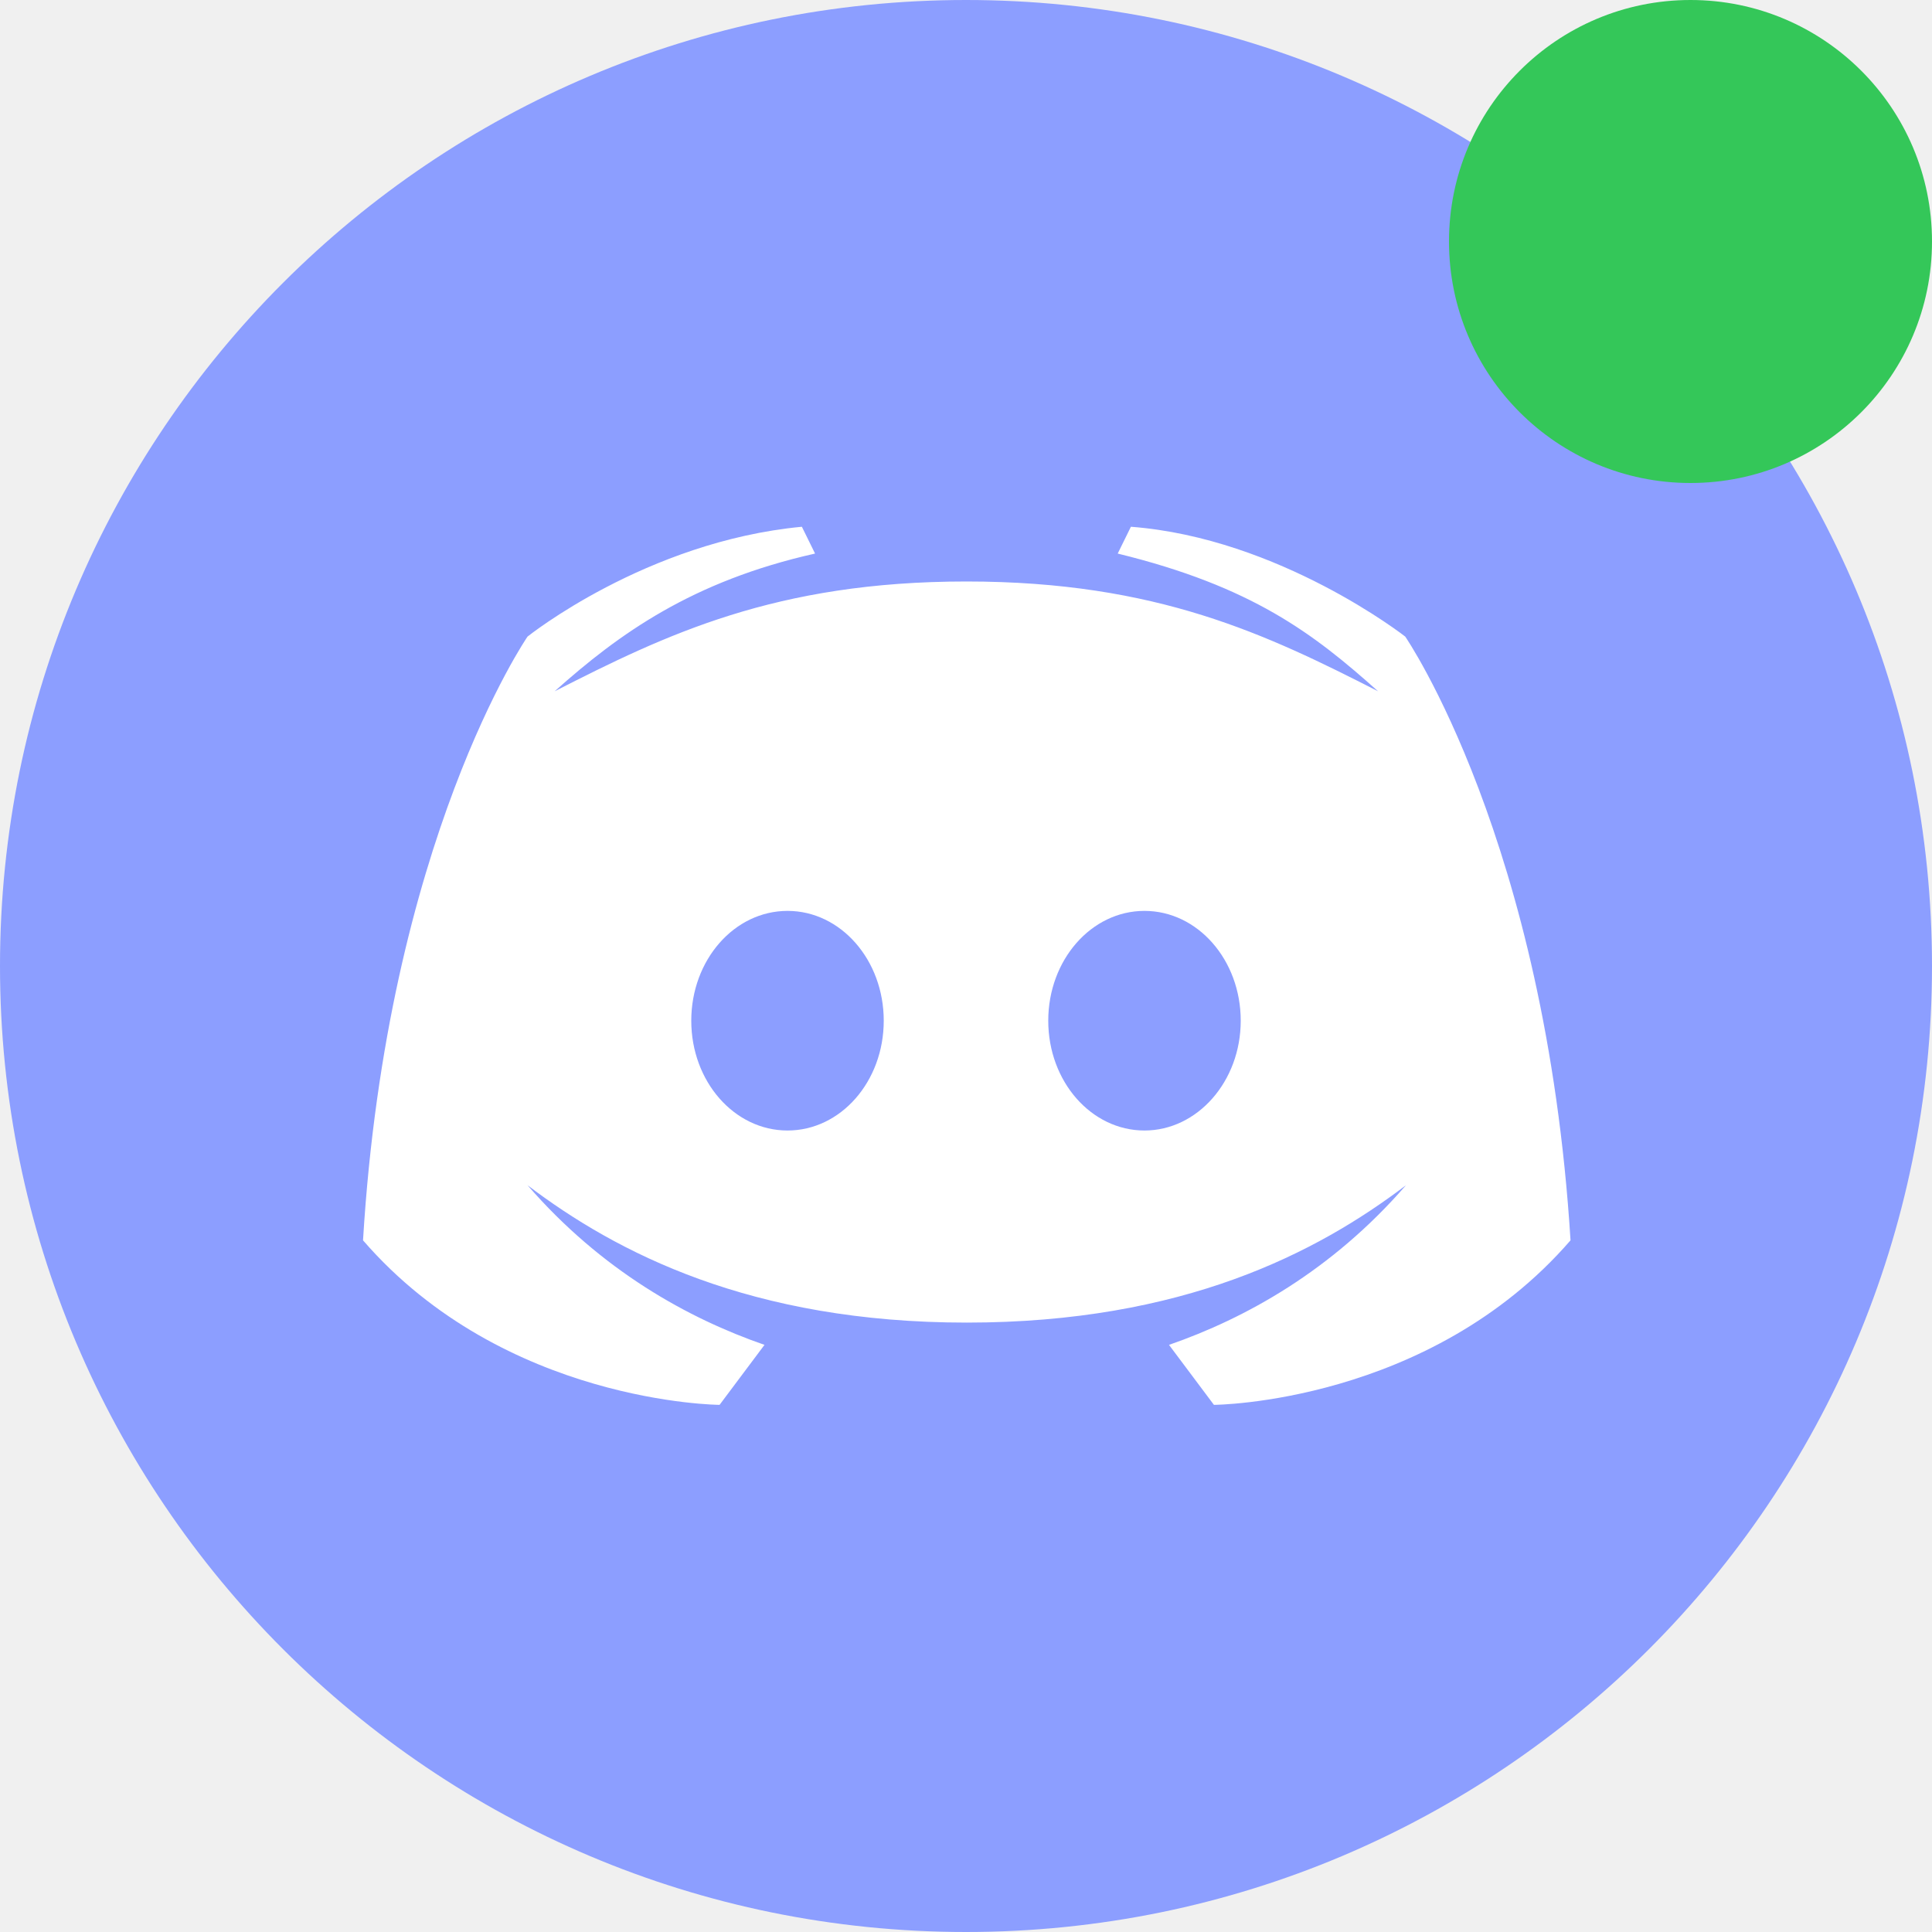
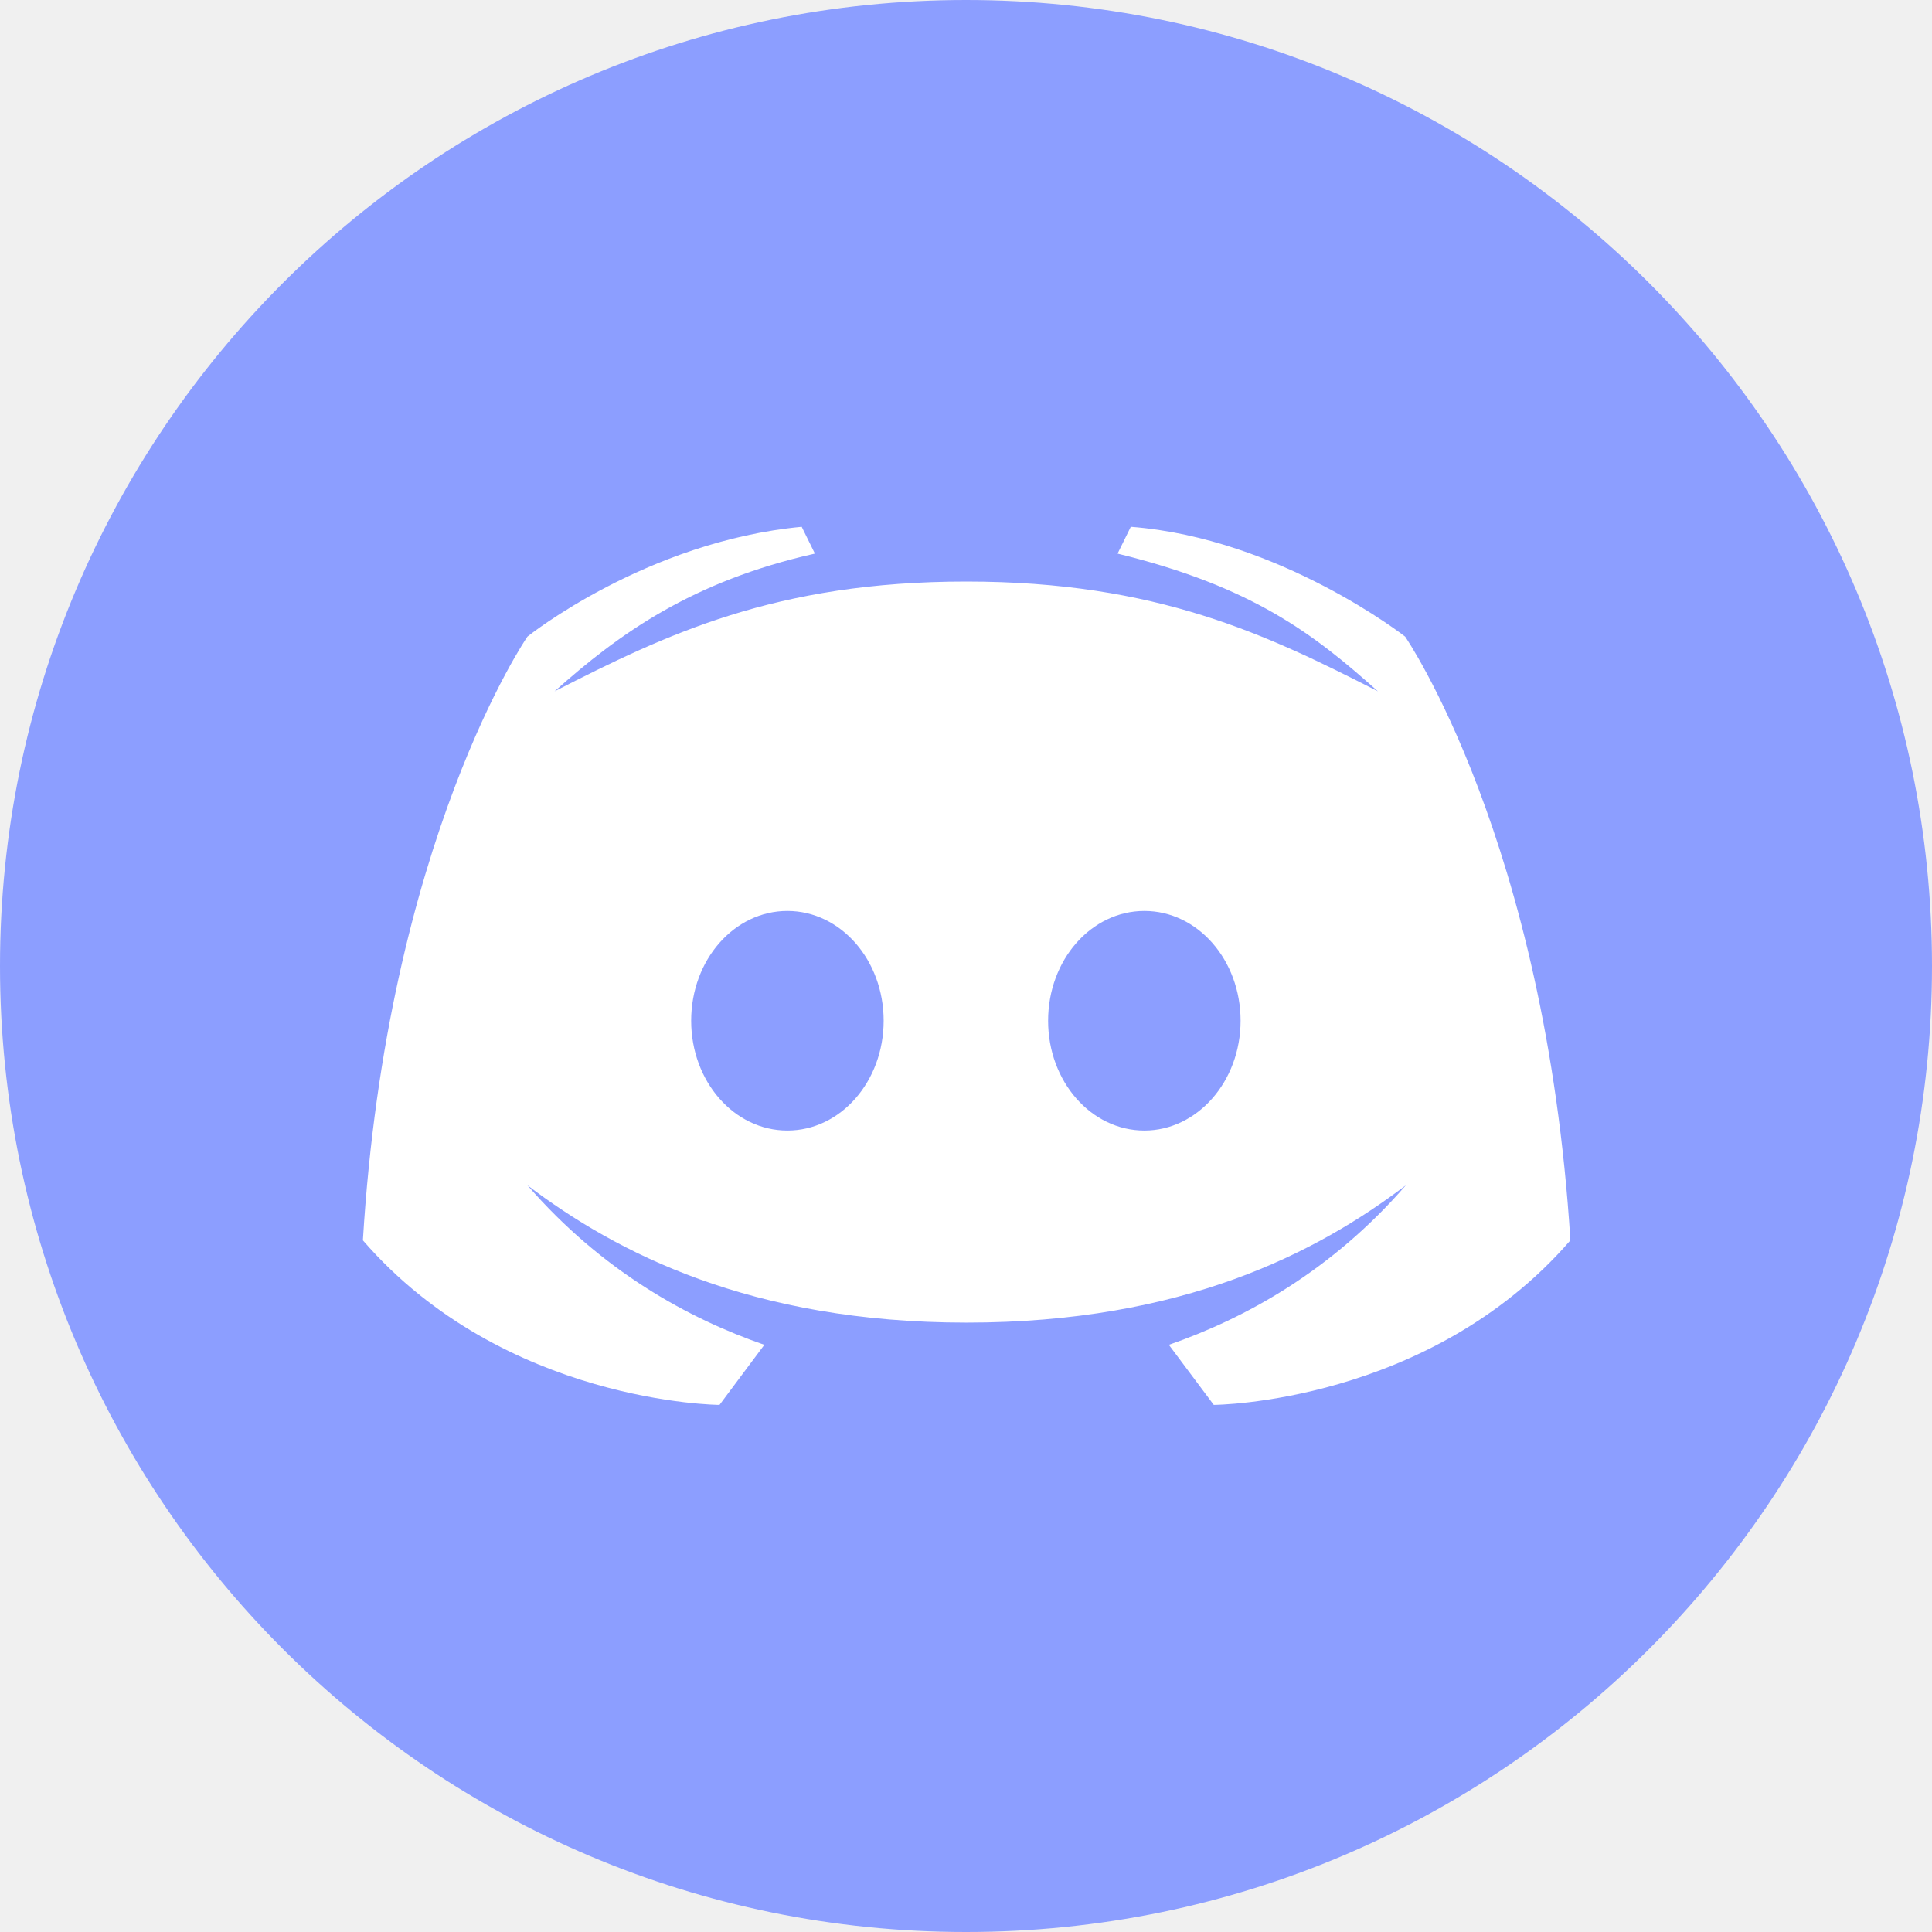
- <svg xmlns="http://www.w3.org/2000/svg" width="40" height="40" viewBox="0 0 40 40" fill="none">
-   <g clip-path="url(#clip0_409_34531)">
-     <path d="M20 40C31.046 40 40 31.046 40 20C40 8.954 31.046 0 20 0C8.954 0 0 8.954 0 20C0 31.046 8.954 40 20 40Z" fill="#8C9EFF" />
-     <path d="M29.094 13.18C29.094 13.18 26.492 11.141 23.414 10.906L23.141 11.461C25.922 12.141 27.195 13.117 28.531 14.312C26.234 13.141 23.961 12.039 20.008 12.039C16.055 12.039 13.781 13.141 11.484 14.312C12.82 13.117 14.336 12.031 16.875 11.461L16.602 10.906C13.375 11.211 10.922 13.18 10.922 13.18C10.922 13.18 8.016 17.398 7.516 25.68C10.445 29.062 14.898 29.086 14.898 29.086L15.828 27.844C14.25 27.297 12.461 26.312 10.922 24.539C12.758 25.93 15.539 27.383 20.016 27.383C24.492 27.383 27.266 25.938 29.109 24.539C27.57 26.312 25.781 27.297 24.203 27.844L25.133 29.086C25.133 29.086 29.586 29.062 32.516 25.68C32 17.398 29.094 13.18 29.094 13.18ZM16.305 23.406C15.203 23.406 14.312 22.391 14.312 21.133C14.312 19.875 15.203 18.859 16.305 18.859C17.406 18.859 18.297 19.875 18.297 21.133C18.297 22.391 17.406 23.406 16.305 23.406ZM23.695 23.406C22.594 23.406 21.703 22.391 21.703 21.133C21.703 19.875 22.594 18.859 23.695 18.859C24.797 18.859 25.688 19.875 25.688 21.133C25.688 22.391 24.789 23.406 23.695 23.406Z" fill="white" />
-     <circle cx="35" cy="5" r="5" fill="#34C759" />
+ <svg xmlns="http://www.w3.org/2000/svg" width="24" height="24" viewBox="0 0 24 24" fill="none">
+   <g clip-path="url(#clip0_2347_272547)">
+     <path d="M12 24C18.627 24 24 18.627 24 12C24 5.373 18.627 0 12 0C5.373 0 0 5.373 0 12C0 18.627 5.373 24 12 24Z" fill="#8C9EFF" />
+     <path d="M17.455 7.908C17.455 7.908 15.894 6.685 14.047 6.544L13.883 6.877C15.552 7.285 16.316 7.871 17.117 8.588C15.739 7.885 14.375 7.224 12.003 7.224C9.631 7.224 8.267 7.885 6.889 8.588C7.691 7.871 8.6 7.219 10.123 6.877L9.959 6.544C8.023 6.727 6.552 7.908 6.552 7.908C6.552 7.908 4.808 10.439 4.508 15.408C6.266 17.438 8.938 17.452 8.938 17.452L9.495 16.706C8.548 16.378 7.475 15.788 6.552 14.724C7.653 15.558 9.322 16.43 12.008 16.43C14.694 16.43 16.358 15.563 17.464 14.724C16.541 15.788 15.467 16.378 14.52 16.706L15.078 17.452C15.078 17.452 17.75 17.438 19.508 15.408C19.198 10.439 17.455 7.908 17.455 7.908ZM9.781 14.044C9.12 14.044 8.586 13.435 8.586 12.68C8.586 11.925 9.12 11.316 9.781 11.316C10.442 11.316 10.977 11.925 10.977 12.68C10.977 13.435 10.442 14.044 9.781 14.044ZM14.216 14.044C13.555 14.044 13.02 13.435 13.02 12.68C13.02 11.925 13.555 11.316 14.216 11.316C14.877 11.316 15.411 11.925 15.411 12.68C15.411 13.435 14.872 14.044 14.216 14.044Z" fill="white" />
  </g>
  <defs>
-     <clipPath id="clip0_409_34531">
-       <rect width="40" height="40" fill="white" />
+     <clipPath id="clip0_2347_272547">
+       <rect width="24" height="24" fill="white" />
    </clipPath>
  </defs>
</svg>
